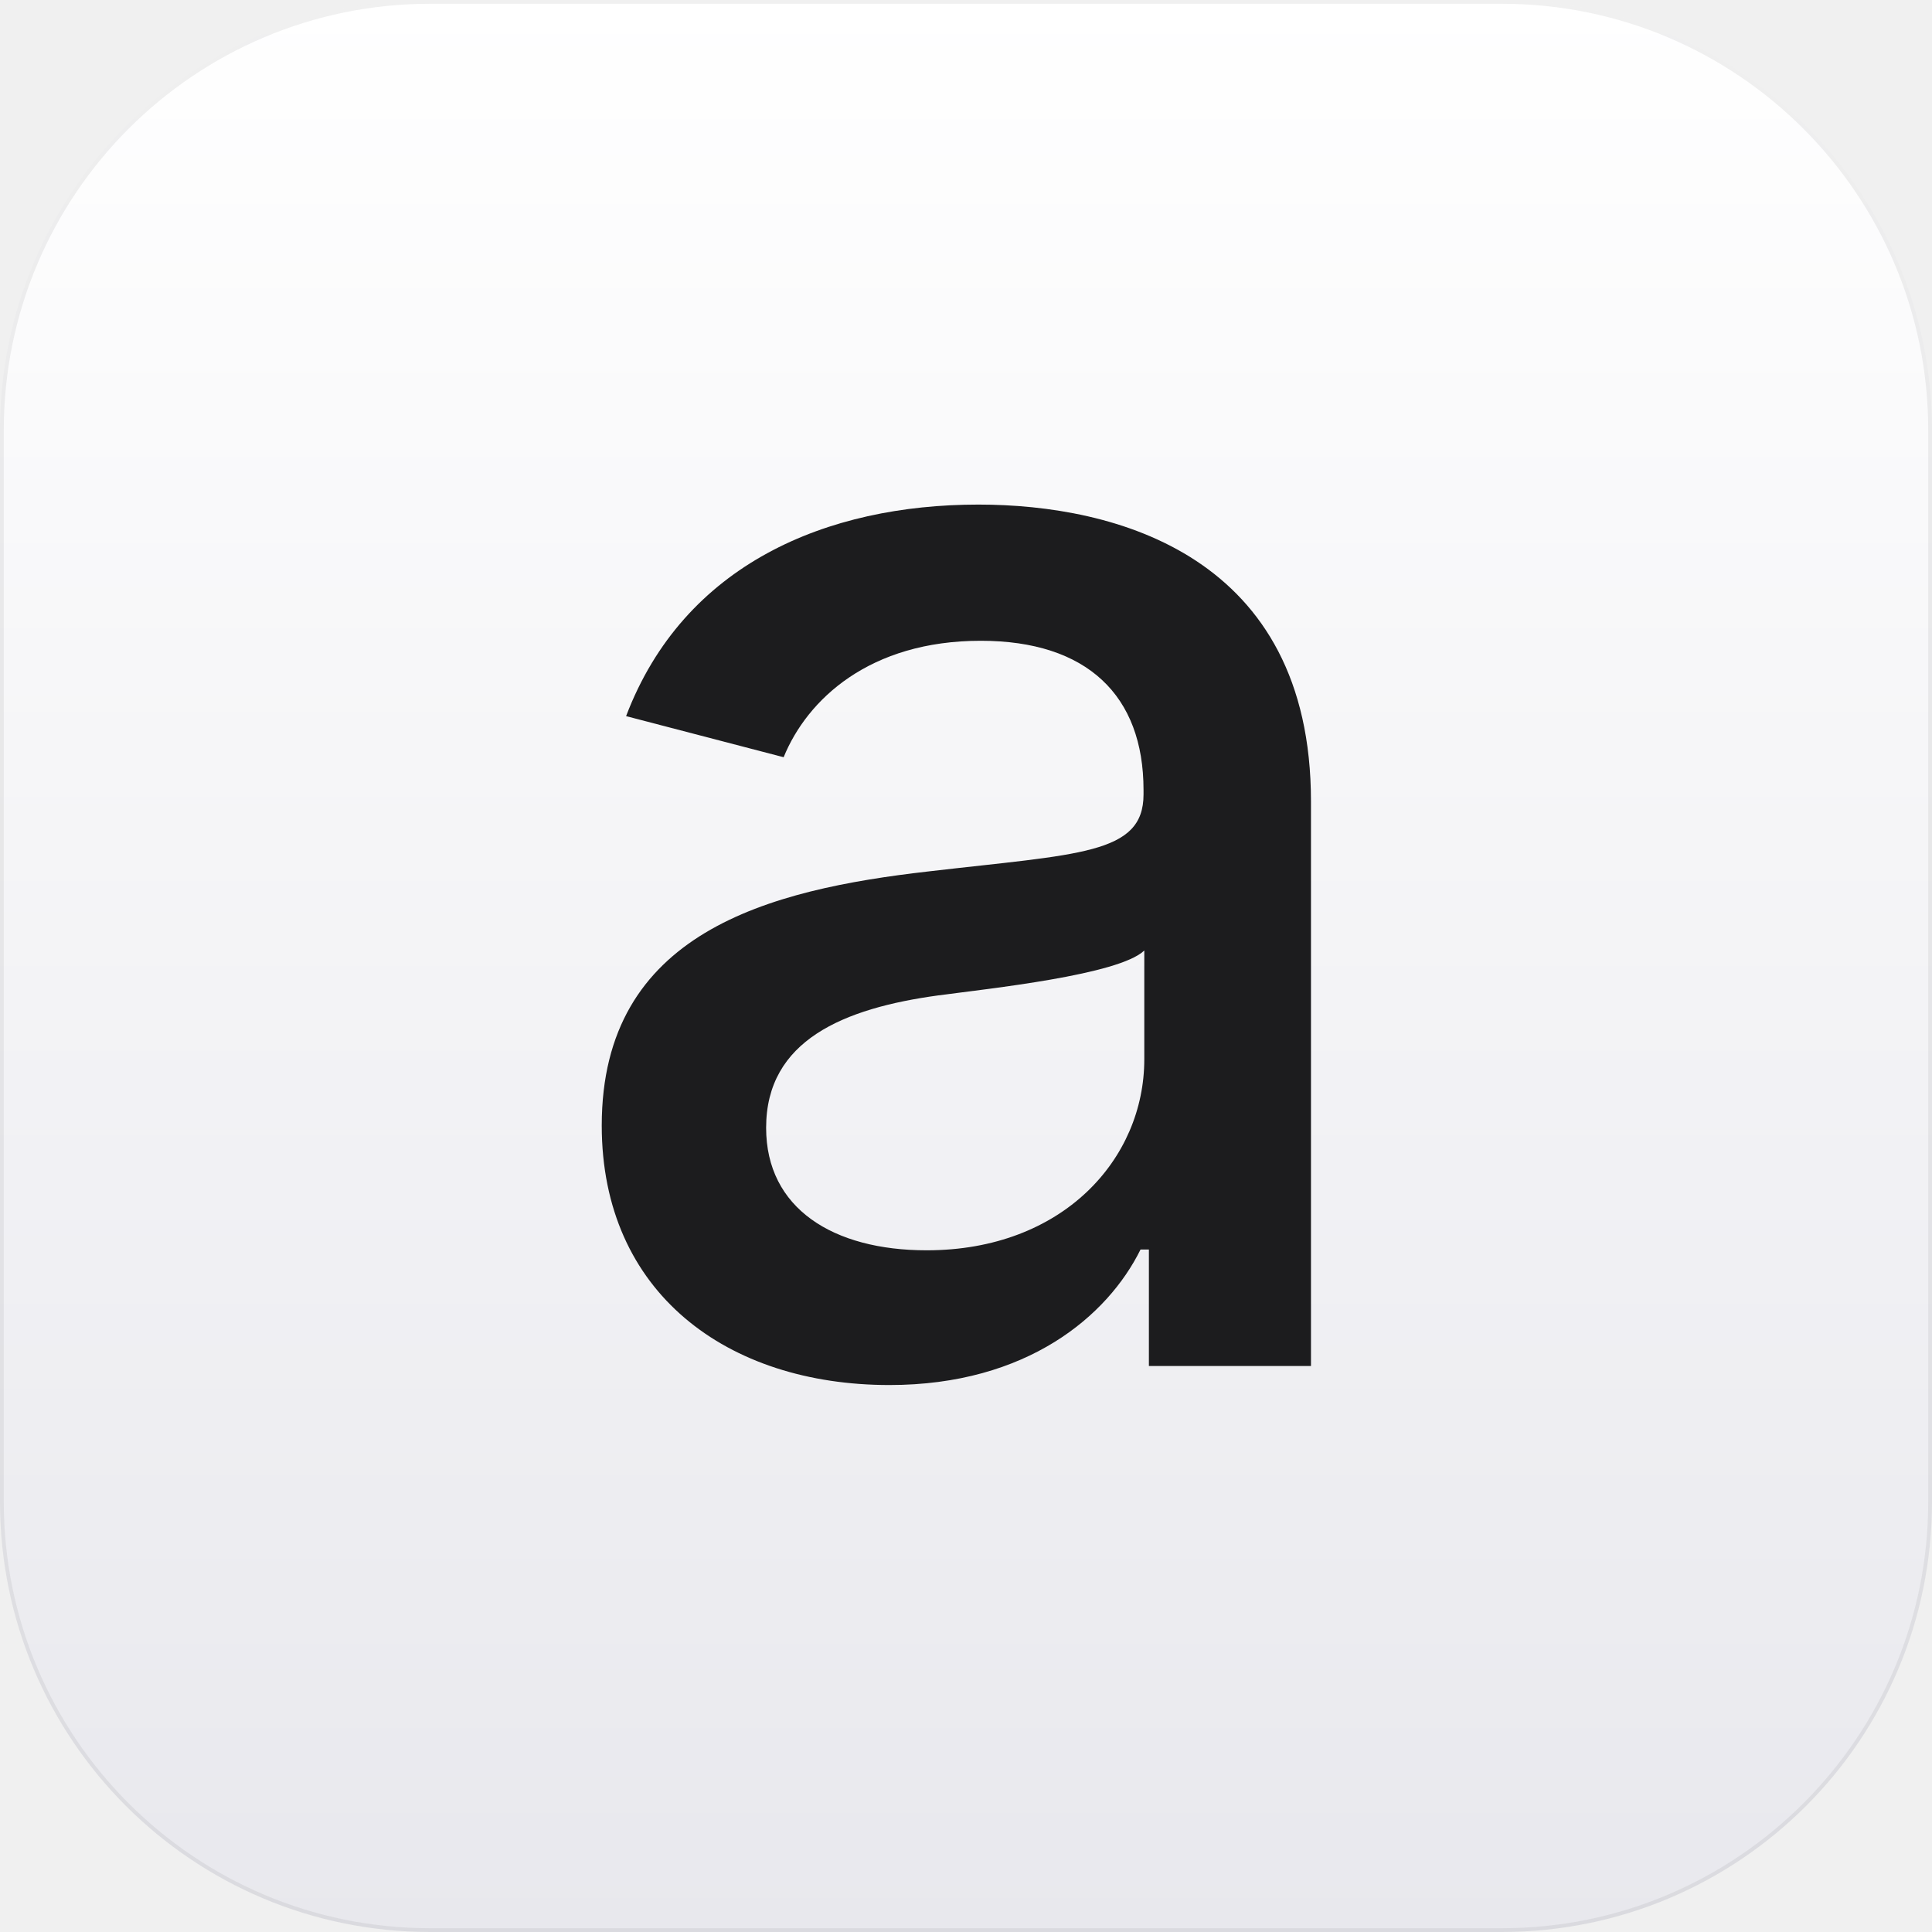
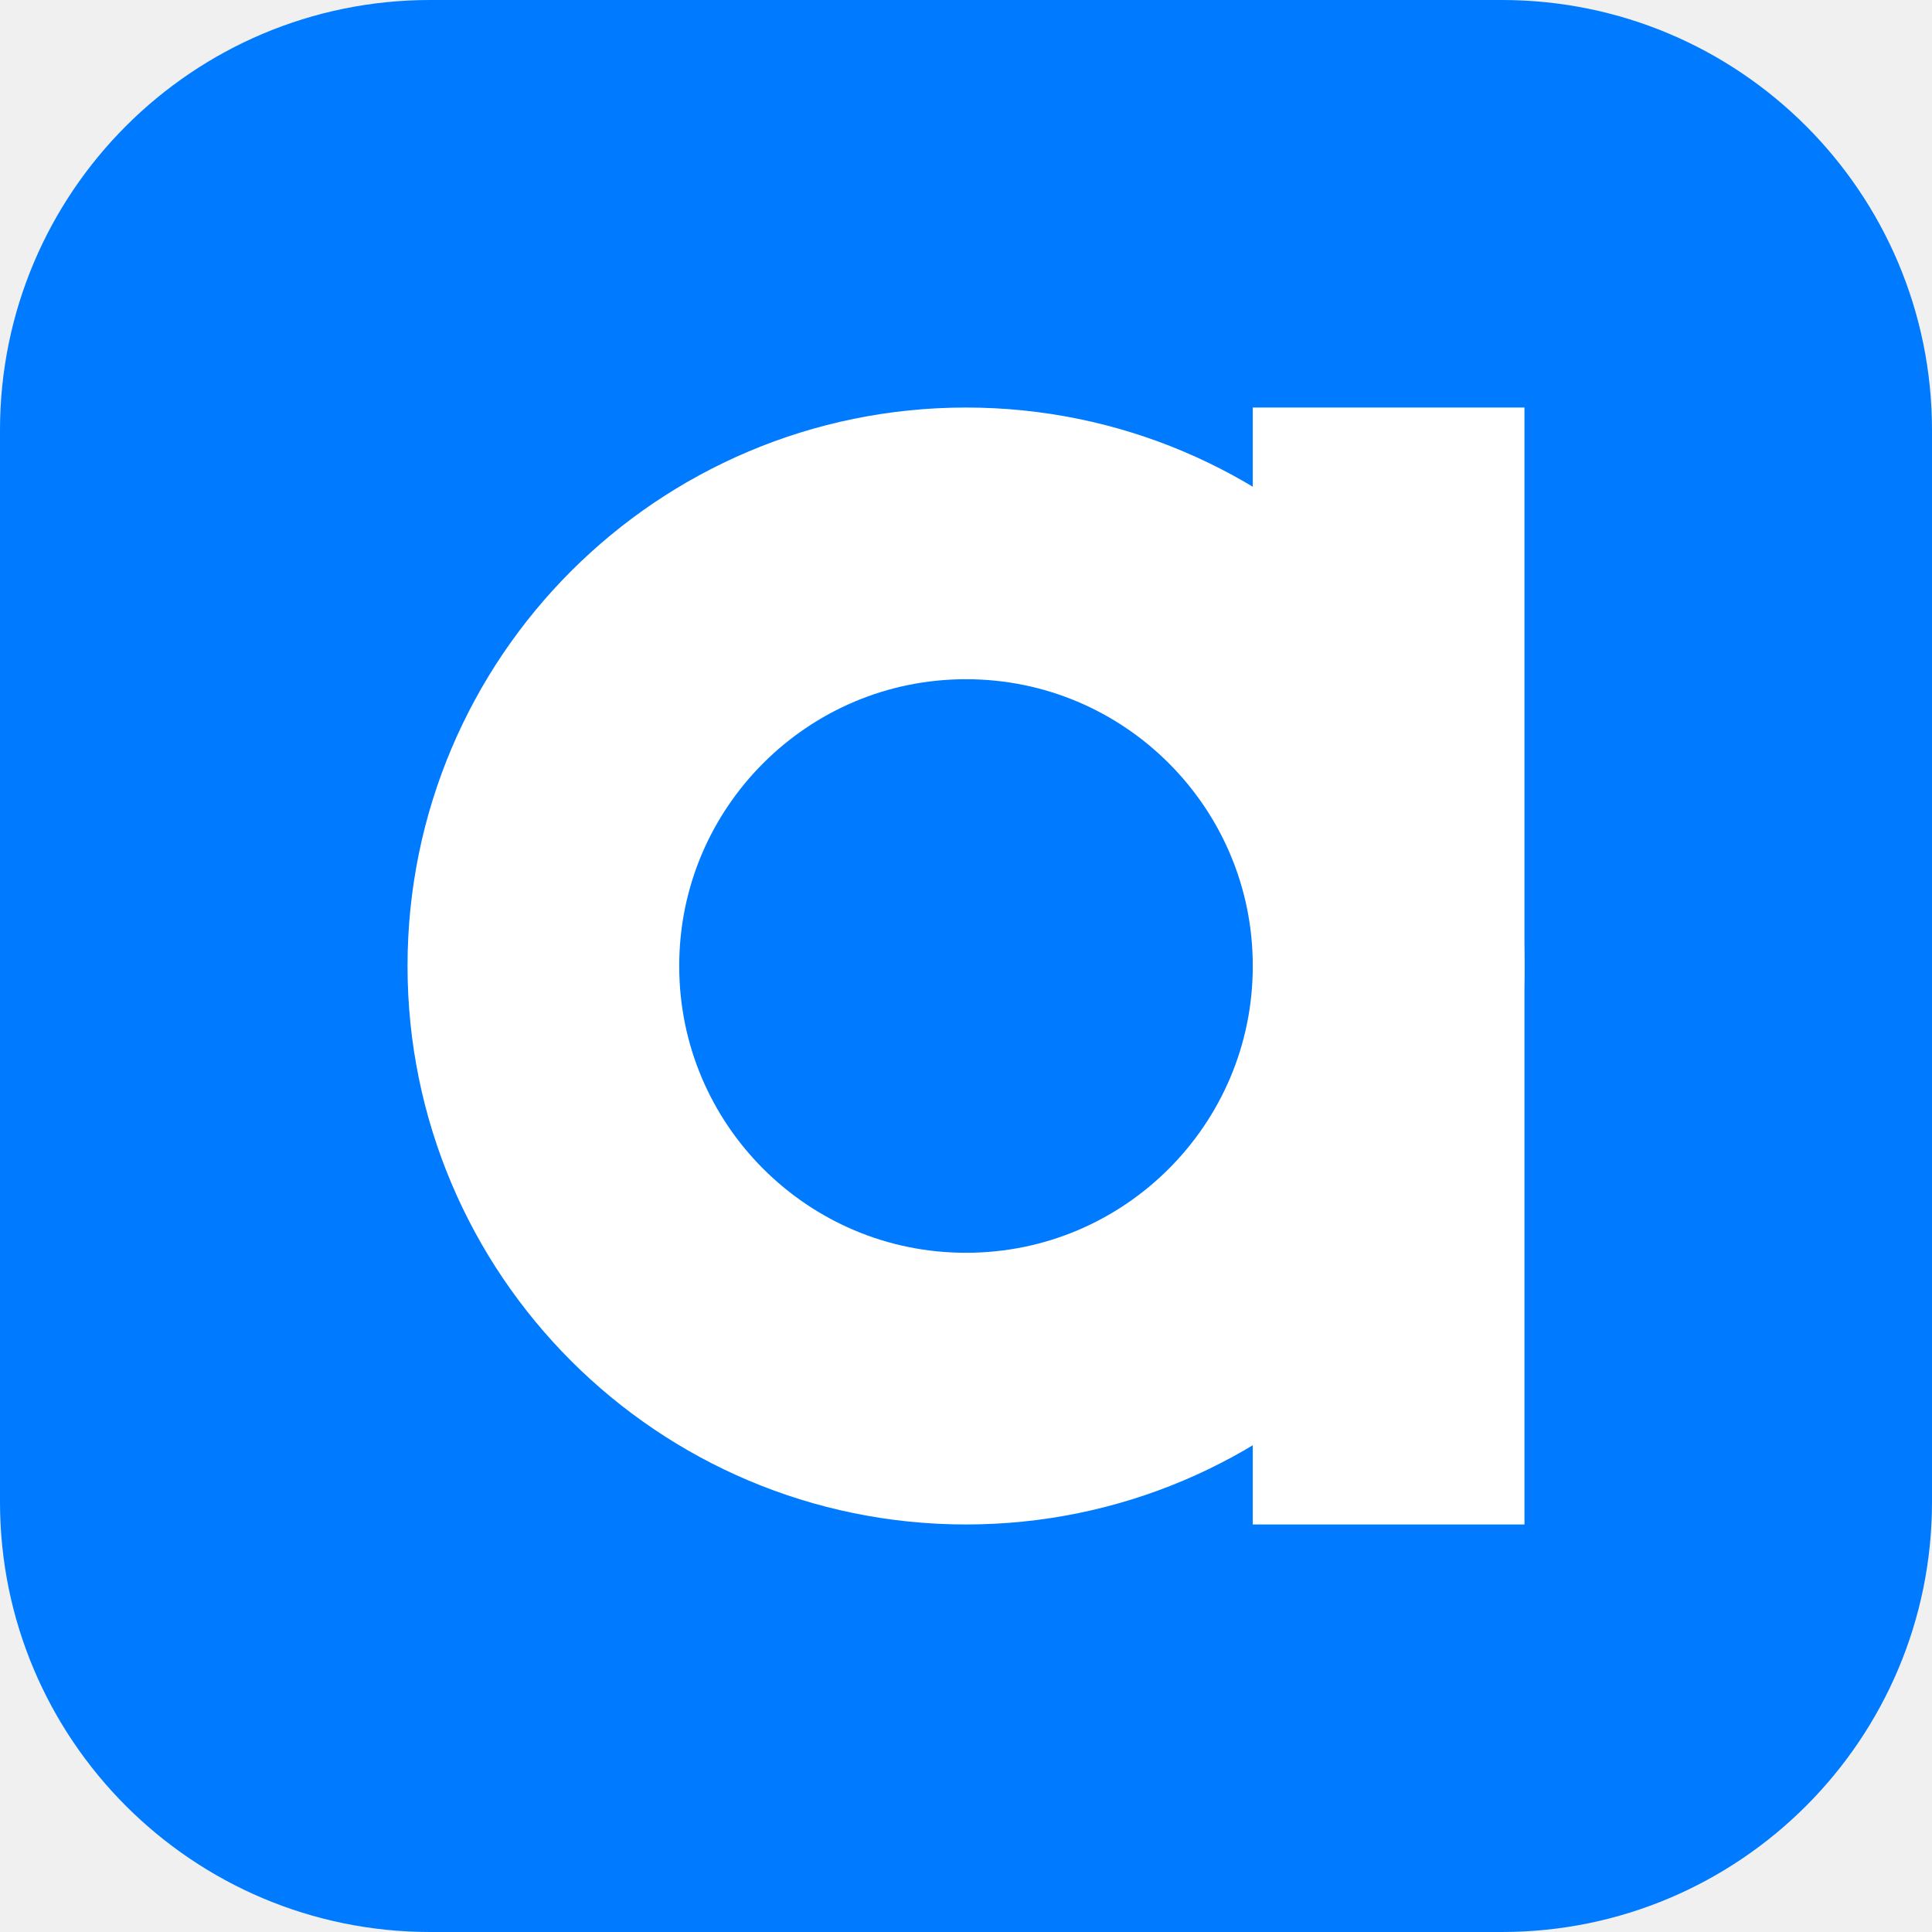
<svg xmlns="http://www.w3.org/2000/svg" viewBox="0 0 512 512" width="512" height="512" role="img" aria-label="a game">
-   <defs>
-     <linearGradient id="tile" x1="0" y1="0" x2="0" y2="1">
-       <stop offset="0" stop-color="#ffffff" />
-       <stop offset="1" stop-color="#e8e8ed" />
-     </linearGradient>
-   </defs>
-   <rect width="512" height="512" rx="114" fill="url(#tile)" />
-   <rect x="0.5" y="0.5" width="511" height="511" rx="113.5" fill="none" stroke="#000000" stroke-opacity="0.06" />
-   <text x="260" y="362" text-anchor="middle" font-family="-apple-system, BlinkMacSystemFont, 'SF Pro Display', 'Helvetica Neue', system-ui, sans-serif" font-size="413" font-weight="500" fill="#1c1c1e">a</text>
+   <rect width="512" height="512" rx="114" fill="#007aff" />
+   <circle cx="256" cy="256" r="112" fill="none" stroke="#ffffff" stroke-width="72" />
+   <rect x="332" y="108" width="72" height="296" fill="#ffffff" />
</svg>
